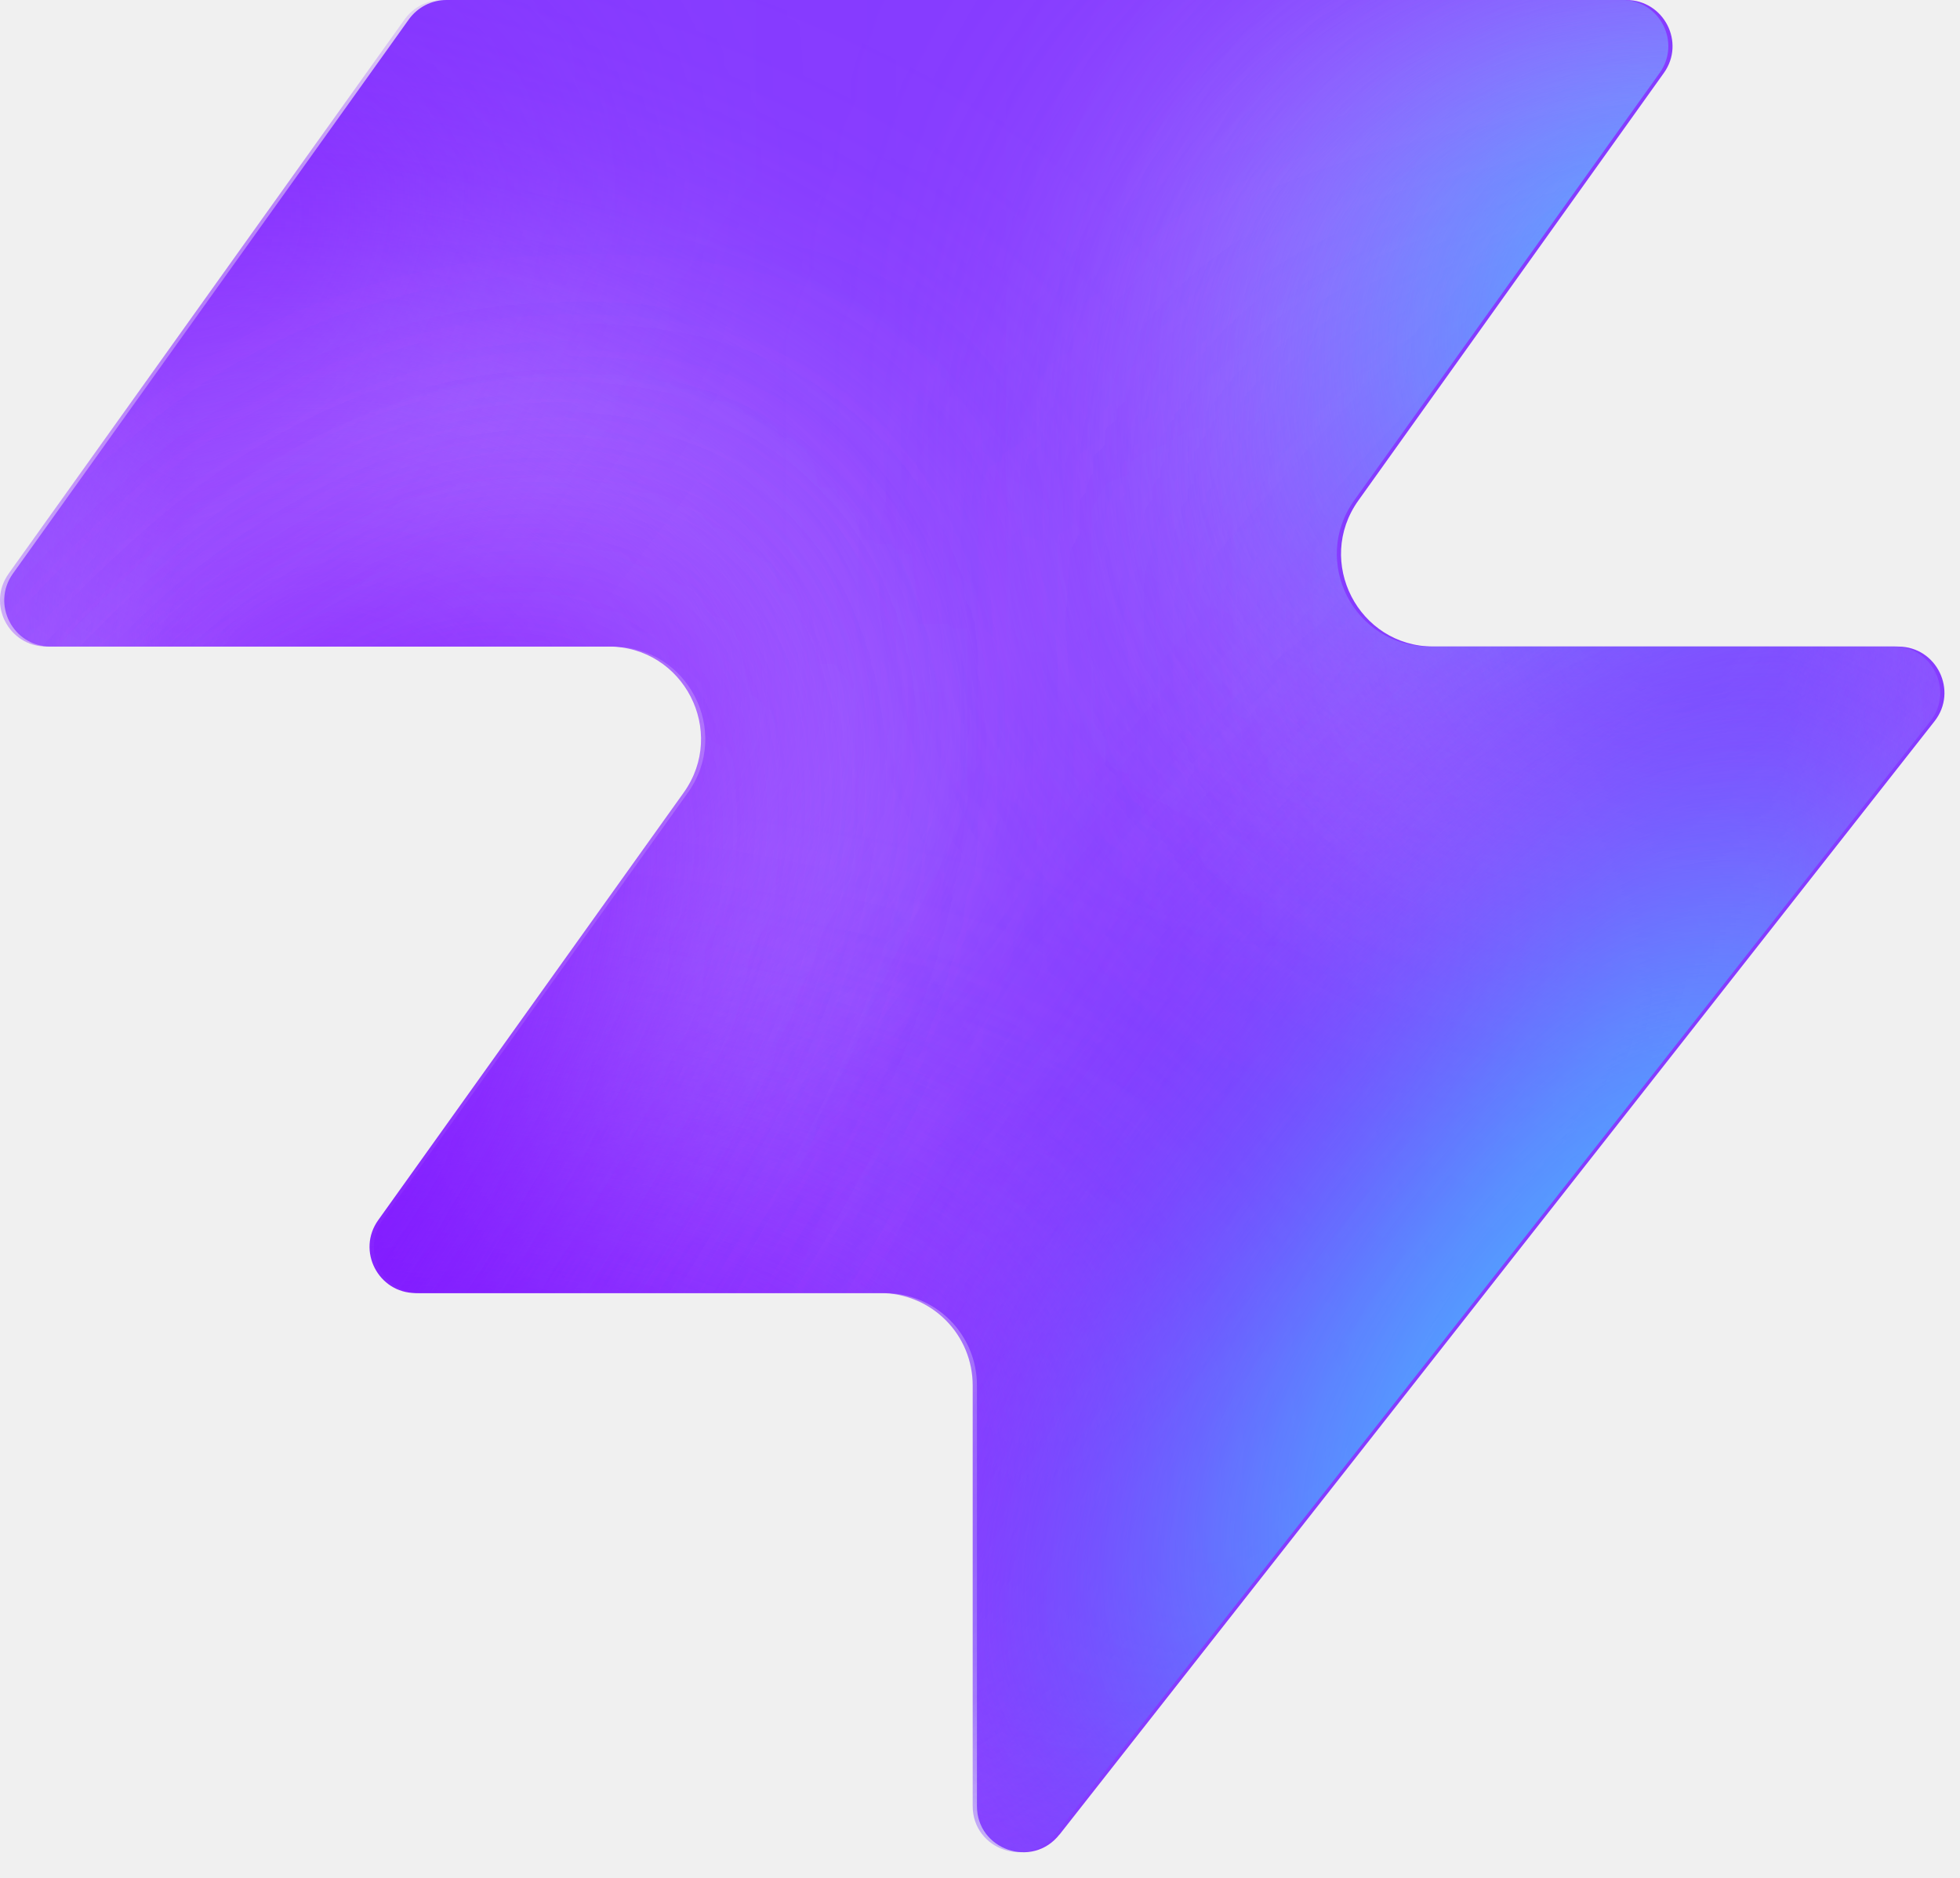
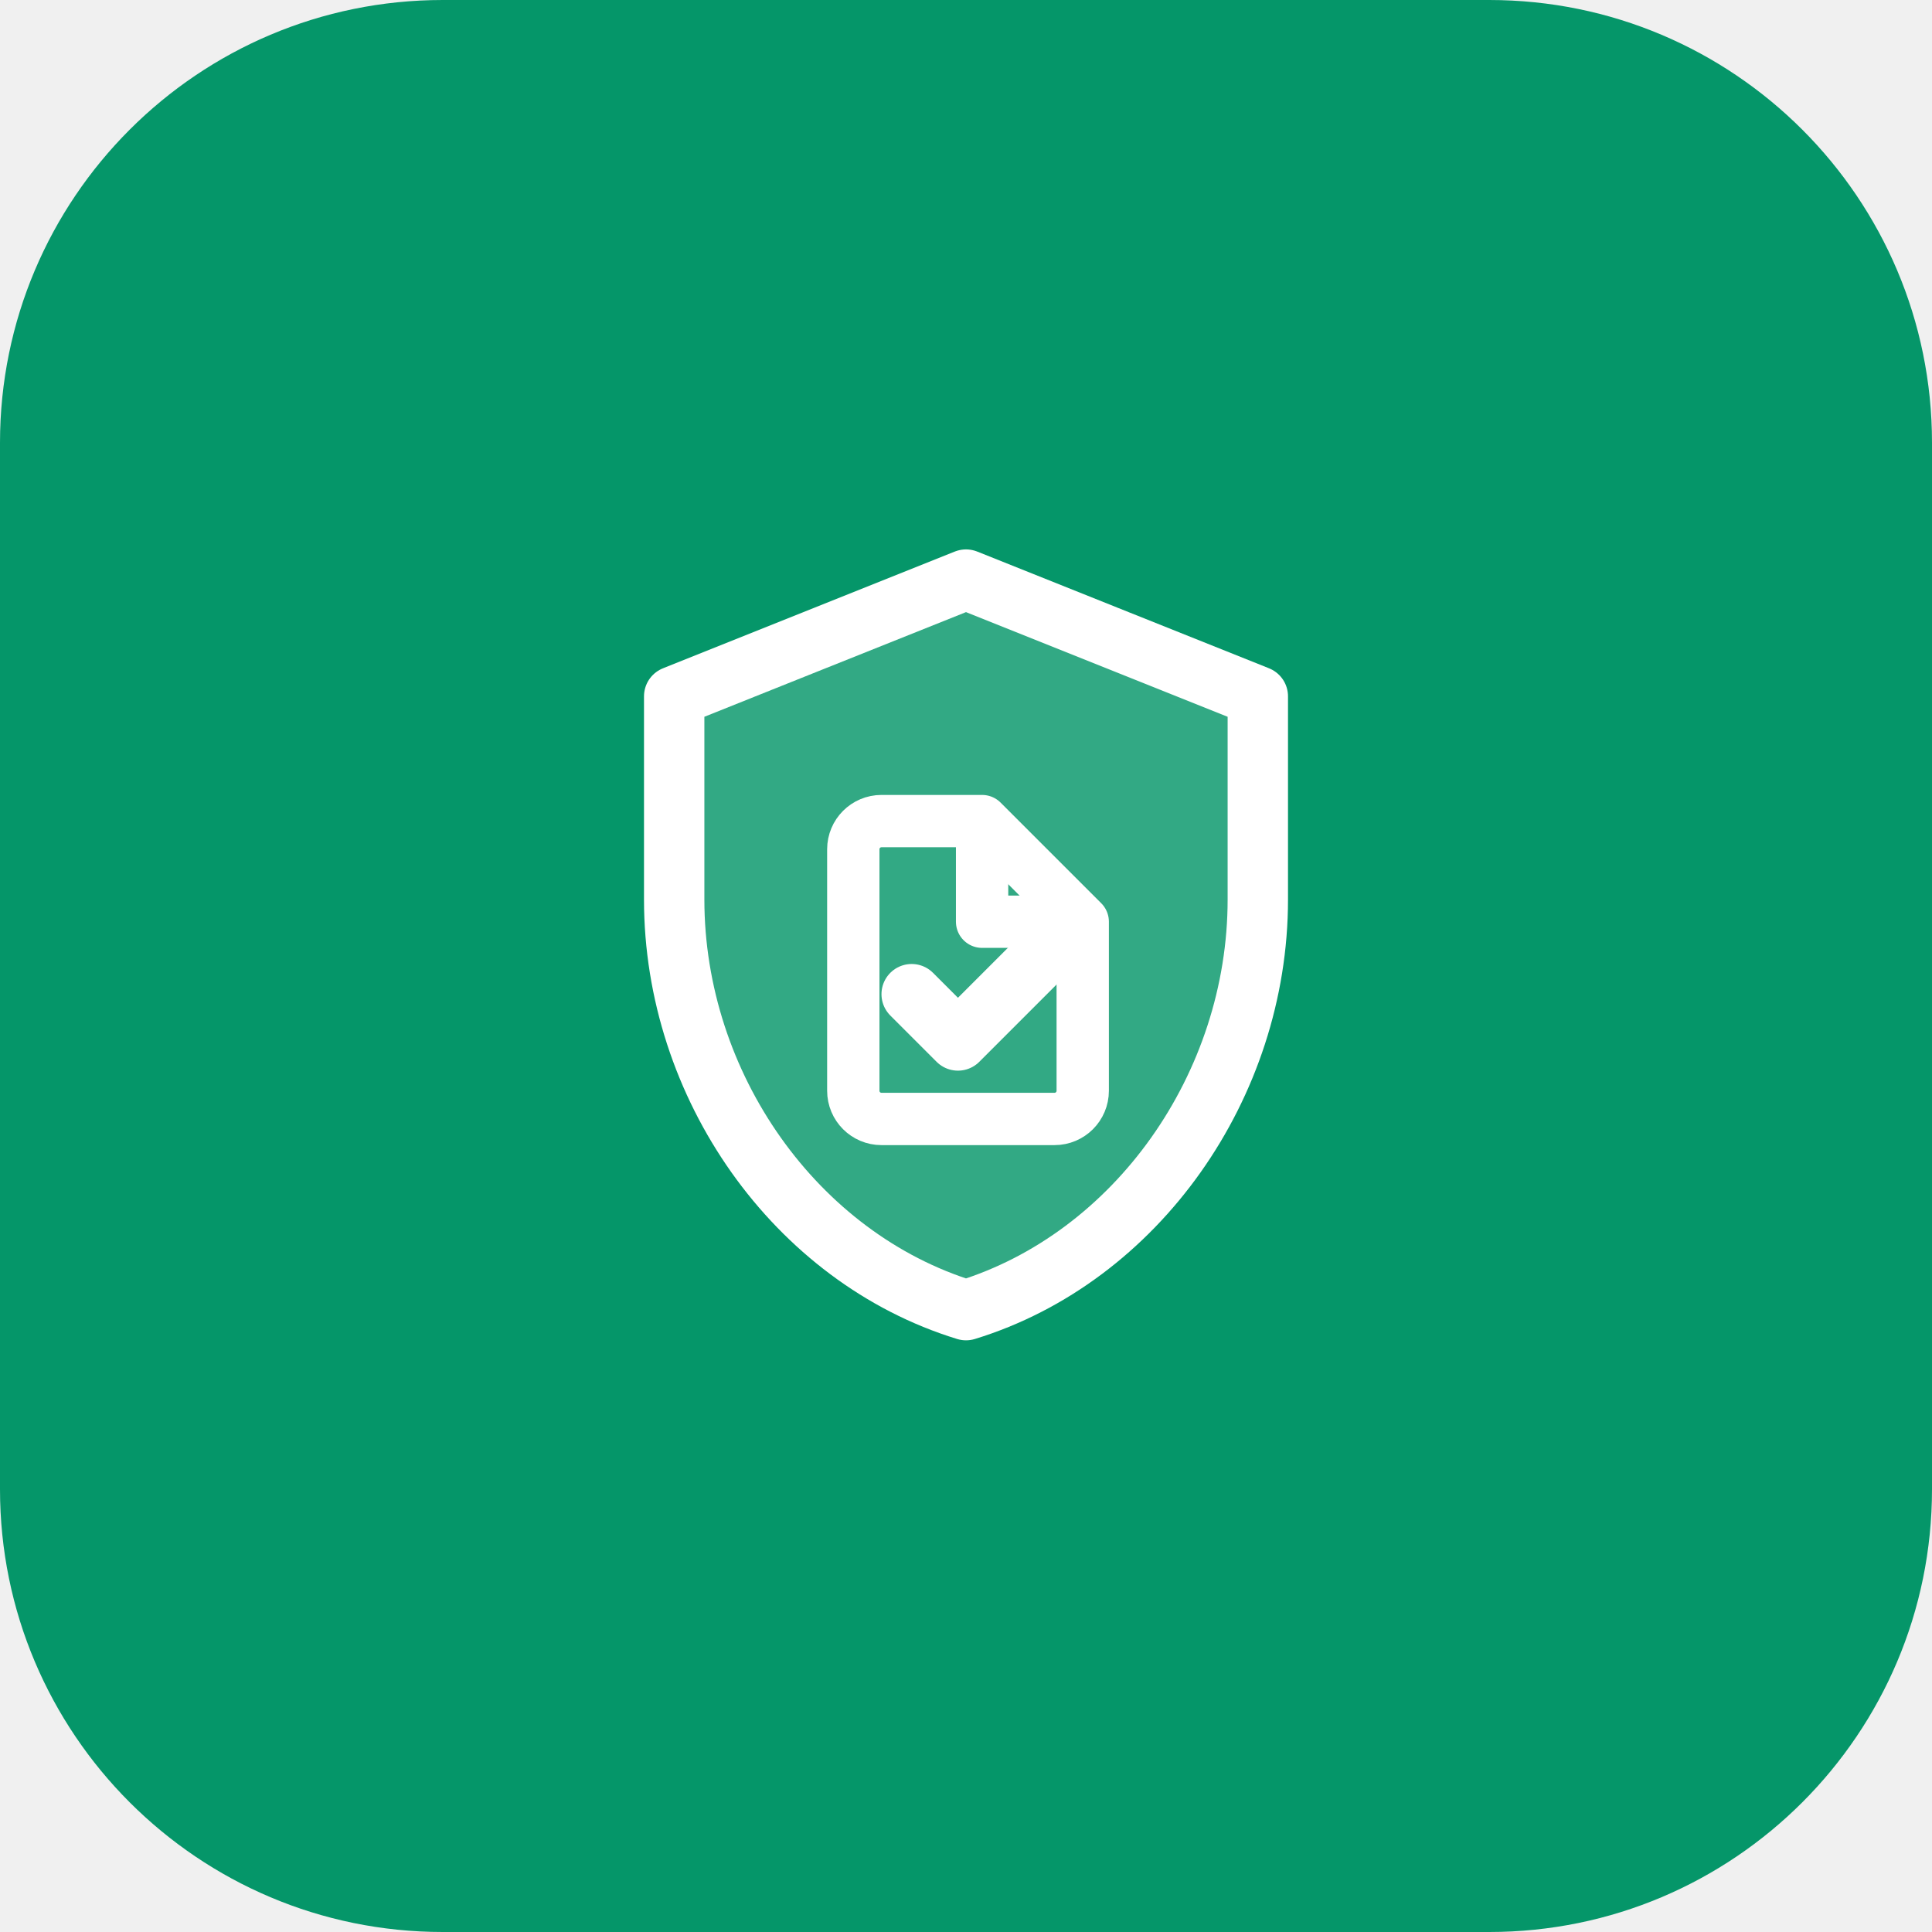
- <svg xmlns="http://www.w3.org/2000/svg" width="48" height="46" fill="none" viewBox="0 0 48 46">
-   <path fill="#863bff" d="M25.946 44.938c-.664.845-2.021.375-2.021-.698V33.937a2.26 2.26 0 0 0-2.262-2.262H10.287c-.92 0-1.456-1.04-.92-1.788l7.48-10.471c1.07-1.497 0-3.578-1.842-3.578H1.237c-.92 0-1.456-1.04-.92-1.788L10.013.474c.214-.297.556-.474.92-.474h28.894c.92 0 1.456 1.04.92 1.788l-7.48 10.471c-1.07 1.498 0 3.579 1.842 3.579h11.377c.943 0 1.473 1.088.89 1.83L25.947 44.94z" style="fill:#863bff;fill:color(display-p3 .525 .23 1);fill-opacity:1" />
-   <mask id="a" width="48" height="46" x="0" y="0" maskUnits="userSpaceOnUse" style="mask-type:alpha">
-     <path fill="#000" d="M25.842 44.938c-.664.844-2.021.375-2.021-.698V33.937a2.26 2.26 0 0 0-2.262-2.262H10.183c-.92 0-1.456-1.04-.92-1.788l7.48-10.471c1.07-1.498 0-3.579-1.842-3.579H1.133c-.92 0-1.456-1.04-.92-1.787L9.91.473c.214-.297.556-.474.92-.474h28.894c.92 0 1.456 1.04.92 1.788l-7.48 10.471c-1.07 1.498 0 3.578 1.842 3.578h11.377c.943 0 1.473 1.088.89 1.832L25.843 44.94z" style="fill:#000;fill-opacity:1" />
-   </mask>
-   <g mask="url(#a)">
-     <g filter="url(#b)">
-       <ellipse cx="5.508" cy="14.704" fill="#ede6ff" rx="5.508" ry="14.704" style="fill:#ede6ff;fill:color(display-p3 .927 .903 1);fill-opacity:1" transform="matrix(.00324 1 1 -.00324 -4.47 31.516)" />
-     </g>
-     <g filter="url(#c)">
-       <ellipse cx="10.399" cy="29.851" fill="#ede6ff" rx="10.399" ry="29.851" style="fill:#ede6ff;fill:color(display-p3 .927 .903 1);fill-opacity:1" transform="matrix(.00324 1 1 -.00324 -39.328 7.883)" />
-     </g>
-     <g filter="url(#d)">
-       <ellipse cx="5.508" cy="30.487" fill="#7e14ff" rx="5.508" ry="30.487" style="fill:#7e14ff;fill:color(display-p3 .492 .077 1);fill-opacity:1" transform="rotate(89.814 -25.913 -14.639)scale(1 -1)" />
-     </g>
-     <g filter="url(#e)">
-       <ellipse cx="5.508" cy="30.599" fill="#7e14ff" rx="5.508" ry="30.599" style="fill:#7e14ff;fill:color(display-p3 .492 .077 1);fill-opacity:1" transform="rotate(89.814 -32.644 -3.334)scale(1 -1)" />
-     </g>
-     <g filter="url(#f)">
-       <ellipse cx="5.508" cy="30.599" fill="#7e14ff" rx="5.508" ry="30.599" style="fill:#7e14ff;fill:color(display-p3 .492 .077 1);fill-opacity:1" transform="matrix(.00324 1 1 -.00324 -34.34 30.47)" />
-     </g>
-     <g filter="url(#g)">
-       <ellipse cx="14.072" cy="22.078" fill="#ede6ff" rx="14.072" ry="22.078" style="fill:#ede6ff;fill:color(display-p3 .927 .903 1);fill-opacity:1" transform="rotate(93.35 24.506 48.493)scale(-1 1)" />
-     </g>
-     <g filter="url(#h)">
-       <ellipse cx="3.47" cy="21.501" fill="#7e14ff" rx="3.47" ry="21.501" style="fill:#7e14ff;fill:color(display-p3 .492 .077 1);fill-opacity:1" transform="rotate(89.009 28.708 47.59)scale(-1 1)" />
-     </g>
-     <g filter="url(#i)">
-       <ellipse cx="3.47" cy="21.501" fill="#7e14ff" rx="3.47" ry="21.501" style="fill:#7e14ff;fill:color(display-p3 .492 .077 1);fill-opacity:1" transform="rotate(89.009 28.708 47.59)scale(-1 1)" />
-     </g>
-     <g filter="url(#j)">
-       <ellipse cx=".387" cy="8.972" fill="#7e14ff" rx="4.407" ry="29.108" style="fill:#7e14ff;fill:color(display-p3 .492 .077 1);fill-opacity:1" transform="rotate(39.51 .387 8.972)" />
-     </g>
-     <g filter="url(#k)">
-       <ellipse cx="47.523" cy="-6.092" fill="#7e14ff" rx="4.407" ry="29.108" style="fill:#7e14ff;fill:color(display-p3 .492 .077 1);fill-opacity:1" transform="rotate(37.892 47.523 -6.092)" />
-     </g>
-     <g filter="url(#l)">
-       <ellipse cx="41.412" cy="6.333" fill="#47bfff" rx="5.971" ry="9.665" style="fill:#47bfff;fill:color(display-p3 .28 .748 1);fill-opacity:1" transform="rotate(37.892 41.412 6.333)" />
-     </g>
-     <g filter="url(#m)">
-       <ellipse cx="-1.879" cy="38.332" fill="#7e14ff" rx="4.407" ry="29.108" style="fill:#7e14ff;fill:color(display-p3 .492 .077 1);fill-opacity:1" transform="rotate(37.892 -1.88 38.332)" />
-     </g>
-     <g filter="url(#n)">
-       <ellipse cx="-1.879" cy="38.332" fill="#7e14ff" rx="4.407" ry="29.108" style="fill:#7e14ff;fill:color(display-p3 .492 .077 1);fill-opacity:1" transform="rotate(37.892 -1.88 38.332)" />
-     </g>
-     <g filter="url(#o)">
-       <ellipse cx="35.651" cy="29.907" fill="#7e14ff" rx="4.407" ry="29.108" style="fill:#7e14ff;fill:color(display-p3 .492 .077 1);fill-opacity:1" transform="rotate(37.892 35.651 29.907)" />
-     </g>
-     <g filter="url(#p)">
-       <ellipse cx="38.418" cy="32.4" fill="#47bfff" rx="5.971" ry="15.297" style="fill:#47bfff;fill:color(display-p3 .28 .748 1);fill-opacity:1" transform="rotate(37.892 38.418 32.4)" />
-     </g>
+ <svg xmlns="http://www.w3.org/2000/svg" viewBox="0 0 48 48" width="48" height="48" role="img" aria-label="Garantia+">
+   <rect width="48" height="48" rx="11" fill="#059669" />
+   <g transform="translate(12 12) scale(1)" fill="none" stroke="#ffffff" stroke-linejoin="round">
+     <path d="M12 2.4 4.75 5.3v5.05c0 4.62 3.01 8.9 7.25 10.2 4.24-1.3 7.25-5.58 7.25-10.2V5.3L12 2.4Z" fill="#ffffff" fill-opacity="0.18" stroke-width="1.5" />
+     <path d="M9.9 8.4h2.5l2.5 2.5v4.2a.7.7 0 0 1-.7.7H9.9a.7.7 0 0 1-.7-.7V9.1a.7.7 0 0 1 .7-.7Z" stroke-width="1.3" />
+     <path d="M12.4 8.4v2.5h2.5" stroke-width="1.3" />
+     <path d="m10.65 12.7 1.15 1.15 2.05-2.05" stroke-width="1.5" stroke-linecap="round" />
  </g>
-   <defs>
-     <filter id="b" width="60.045" height="41.654" x="-19.77" y="16.149" color-interpolation-filters="sRGB" filterUnits="userSpaceOnUse">
-       <feFlood flood-opacity="0" result="BackgroundImageFix" />
-       <feBlend in="SourceGraphic" in2="BackgroundImageFix" result="shape" />
-       <feGaussianBlur result="effect1_foregroundBlur_2002_17158" stdDeviation="7.659" />
-     </filter>
-     <filter id="c" width="90.34" height="51.437" x="-54.613" y="-7.533" color-interpolation-filters="sRGB" filterUnits="userSpaceOnUse">
-       <feFlood flood-opacity="0" result="BackgroundImageFix" />
-       <feBlend in="SourceGraphic" in2="BackgroundImageFix" result="shape" />
-       <feGaussianBlur result="effect1_foregroundBlur_2002_17158" stdDeviation="7.659" />
-     </filter>
-     <filter id="d" width="79.355" height="29.4" x="-49.64" y="2.03" color-interpolation-filters="sRGB" filterUnits="userSpaceOnUse">
-       <feFlood flood-opacity="0" result="BackgroundImageFix" />
-       <feBlend in="SourceGraphic" in2="BackgroundImageFix" result="shape" />
-       <feGaussianBlur result="effect1_foregroundBlur_2002_17158" stdDeviation="4.596" />
-     </filter>
-     <filter id="e" width="79.579" height="29.4" x="-45.045" y="20.029" color-interpolation-filters="sRGB" filterUnits="userSpaceOnUse">
-       <feFlood flood-opacity="0" result="BackgroundImageFix" />
-       <feBlend in="SourceGraphic" in2="BackgroundImageFix" result="shape" />
-       <feGaussianBlur result="effect1_foregroundBlur_2002_17158" stdDeviation="4.596" />
-     </filter>
-     <filter id="f" width="79.579" height="29.4" x="-43.513" y="21.178" color-interpolation-filters="sRGB" filterUnits="userSpaceOnUse">
-       <feFlood flood-opacity="0" result="BackgroundImageFix" />
-       <feBlend in="SourceGraphic" in2="BackgroundImageFix" result="shape" />
-       <feGaussianBlur result="effect1_foregroundBlur_2002_17158" stdDeviation="4.596" />
-     </filter>
-     <filter id="g" width="74.749" height="58.852" x="15.756" y="-17.901" color-interpolation-filters="sRGB" filterUnits="userSpaceOnUse">
-       <feFlood flood-opacity="0" result="BackgroundImageFix" />
-       <feBlend in="SourceGraphic" in2="BackgroundImageFix" result="shape" />
-       <feGaussianBlur result="effect1_foregroundBlur_2002_17158" stdDeviation="7.659" />
-     </filter>
-     <filter id="h" width="61.377" height="25.362" x="23.548" y="2.284" color-interpolation-filters="sRGB" filterUnits="userSpaceOnUse">
-       <feFlood flood-opacity="0" result="BackgroundImageFix" />
-       <feBlend in="SourceGraphic" in2="BackgroundImageFix" result="shape" />
-       <feGaussianBlur result="effect1_foregroundBlur_2002_17158" stdDeviation="4.596" />
-     </filter>
-     <filter id="i" width="61.377" height="25.362" x="23.548" y="2.284" color-interpolation-filters="sRGB" filterUnits="userSpaceOnUse">
-       <feFlood flood-opacity="0" result="BackgroundImageFix" />
-       <feBlend in="SourceGraphic" in2="BackgroundImageFix" result="shape" />
-       <feGaussianBlur result="effect1_foregroundBlur_2002_17158" stdDeviation="4.596" />
-     </filter>
-     <filter id="j" width="56.045" height="63.649" x="-27.636" y="-22.853" color-interpolation-filters="sRGB" filterUnits="userSpaceOnUse">
-       <feFlood flood-opacity="0" result="BackgroundImageFix" />
-       <feBlend in="SourceGraphic" in2="BackgroundImageFix" result="shape" />
-       <feGaussianBlur result="effect1_foregroundBlur_2002_17158" stdDeviation="4.596" />
-     </filter>
-     <filter id="k" width="54.814" height="64.646" x="20.116" y="-38.415" color-interpolation-filters="sRGB" filterUnits="userSpaceOnUse">
-       <feFlood flood-opacity="0" result="BackgroundImageFix" />
-       <feBlend in="SourceGraphic" in2="BackgroundImageFix" result="shape" />
-       <feGaussianBlur result="effect1_foregroundBlur_2002_17158" stdDeviation="4.596" />
-     </filter>
-     <filter id="l" width="33.541" height="35.313" x="24.641" y="-11.323" color-interpolation-filters="sRGB" filterUnits="userSpaceOnUse">
-       <feFlood flood-opacity="0" result="BackgroundImageFix" />
-       <feBlend in="SourceGraphic" in2="BackgroundImageFix" result="shape" />
-       <feGaussianBlur result="effect1_foregroundBlur_2002_17158" stdDeviation="4.596" />
-     </filter>
-     <filter id="m" width="54.814" height="64.646" x="-29.286" y="6.009" color-interpolation-filters="sRGB" filterUnits="userSpaceOnUse">
-       <feFlood flood-opacity="0" result="BackgroundImageFix" />
-       <feBlend in="SourceGraphic" in2="BackgroundImageFix" result="shape" />
-       <feGaussianBlur result="effect1_foregroundBlur_2002_17158" stdDeviation="4.596" />
-     </filter>
-     <filter id="n" width="54.814" height="64.646" x="-29.286" y="6.009" color-interpolation-filters="sRGB" filterUnits="userSpaceOnUse">
-       <feFlood flood-opacity="0" result="BackgroundImageFix" />
-       <feBlend in="SourceGraphic" in2="BackgroundImageFix" result="shape" />
-       <feGaussianBlur result="effect1_foregroundBlur_2002_17158" stdDeviation="4.596" />
-     </filter>
-     <filter id="o" width="54.814" height="64.646" x="8.244" y="-2.416" color-interpolation-filters="sRGB" filterUnits="userSpaceOnUse">
-       <feFlood flood-opacity="0" result="BackgroundImageFix" />
-       <feBlend in="SourceGraphic" in2="BackgroundImageFix" result="shape" />
-       <feGaussianBlur result="effect1_foregroundBlur_2002_17158" stdDeviation="4.596" />
-     </filter>
-     <filter id="p" width="39.409" height="43.623" x="18.713" y="10.588" color-interpolation-filters="sRGB" filterUnits="userSpaceOnUse">
-       <feFlood flood-opacity="0" result="BackgroundImageFix" />
-       <feBlend in="SourceGraphic" in2="BackgroundImageFix" result="shape" />
-       <feGaussianBlur result="effect1_foregroundBlur_2002_17158" stdDeviation="4.596" />
-     </filter>
-   </defs>
</svg>
